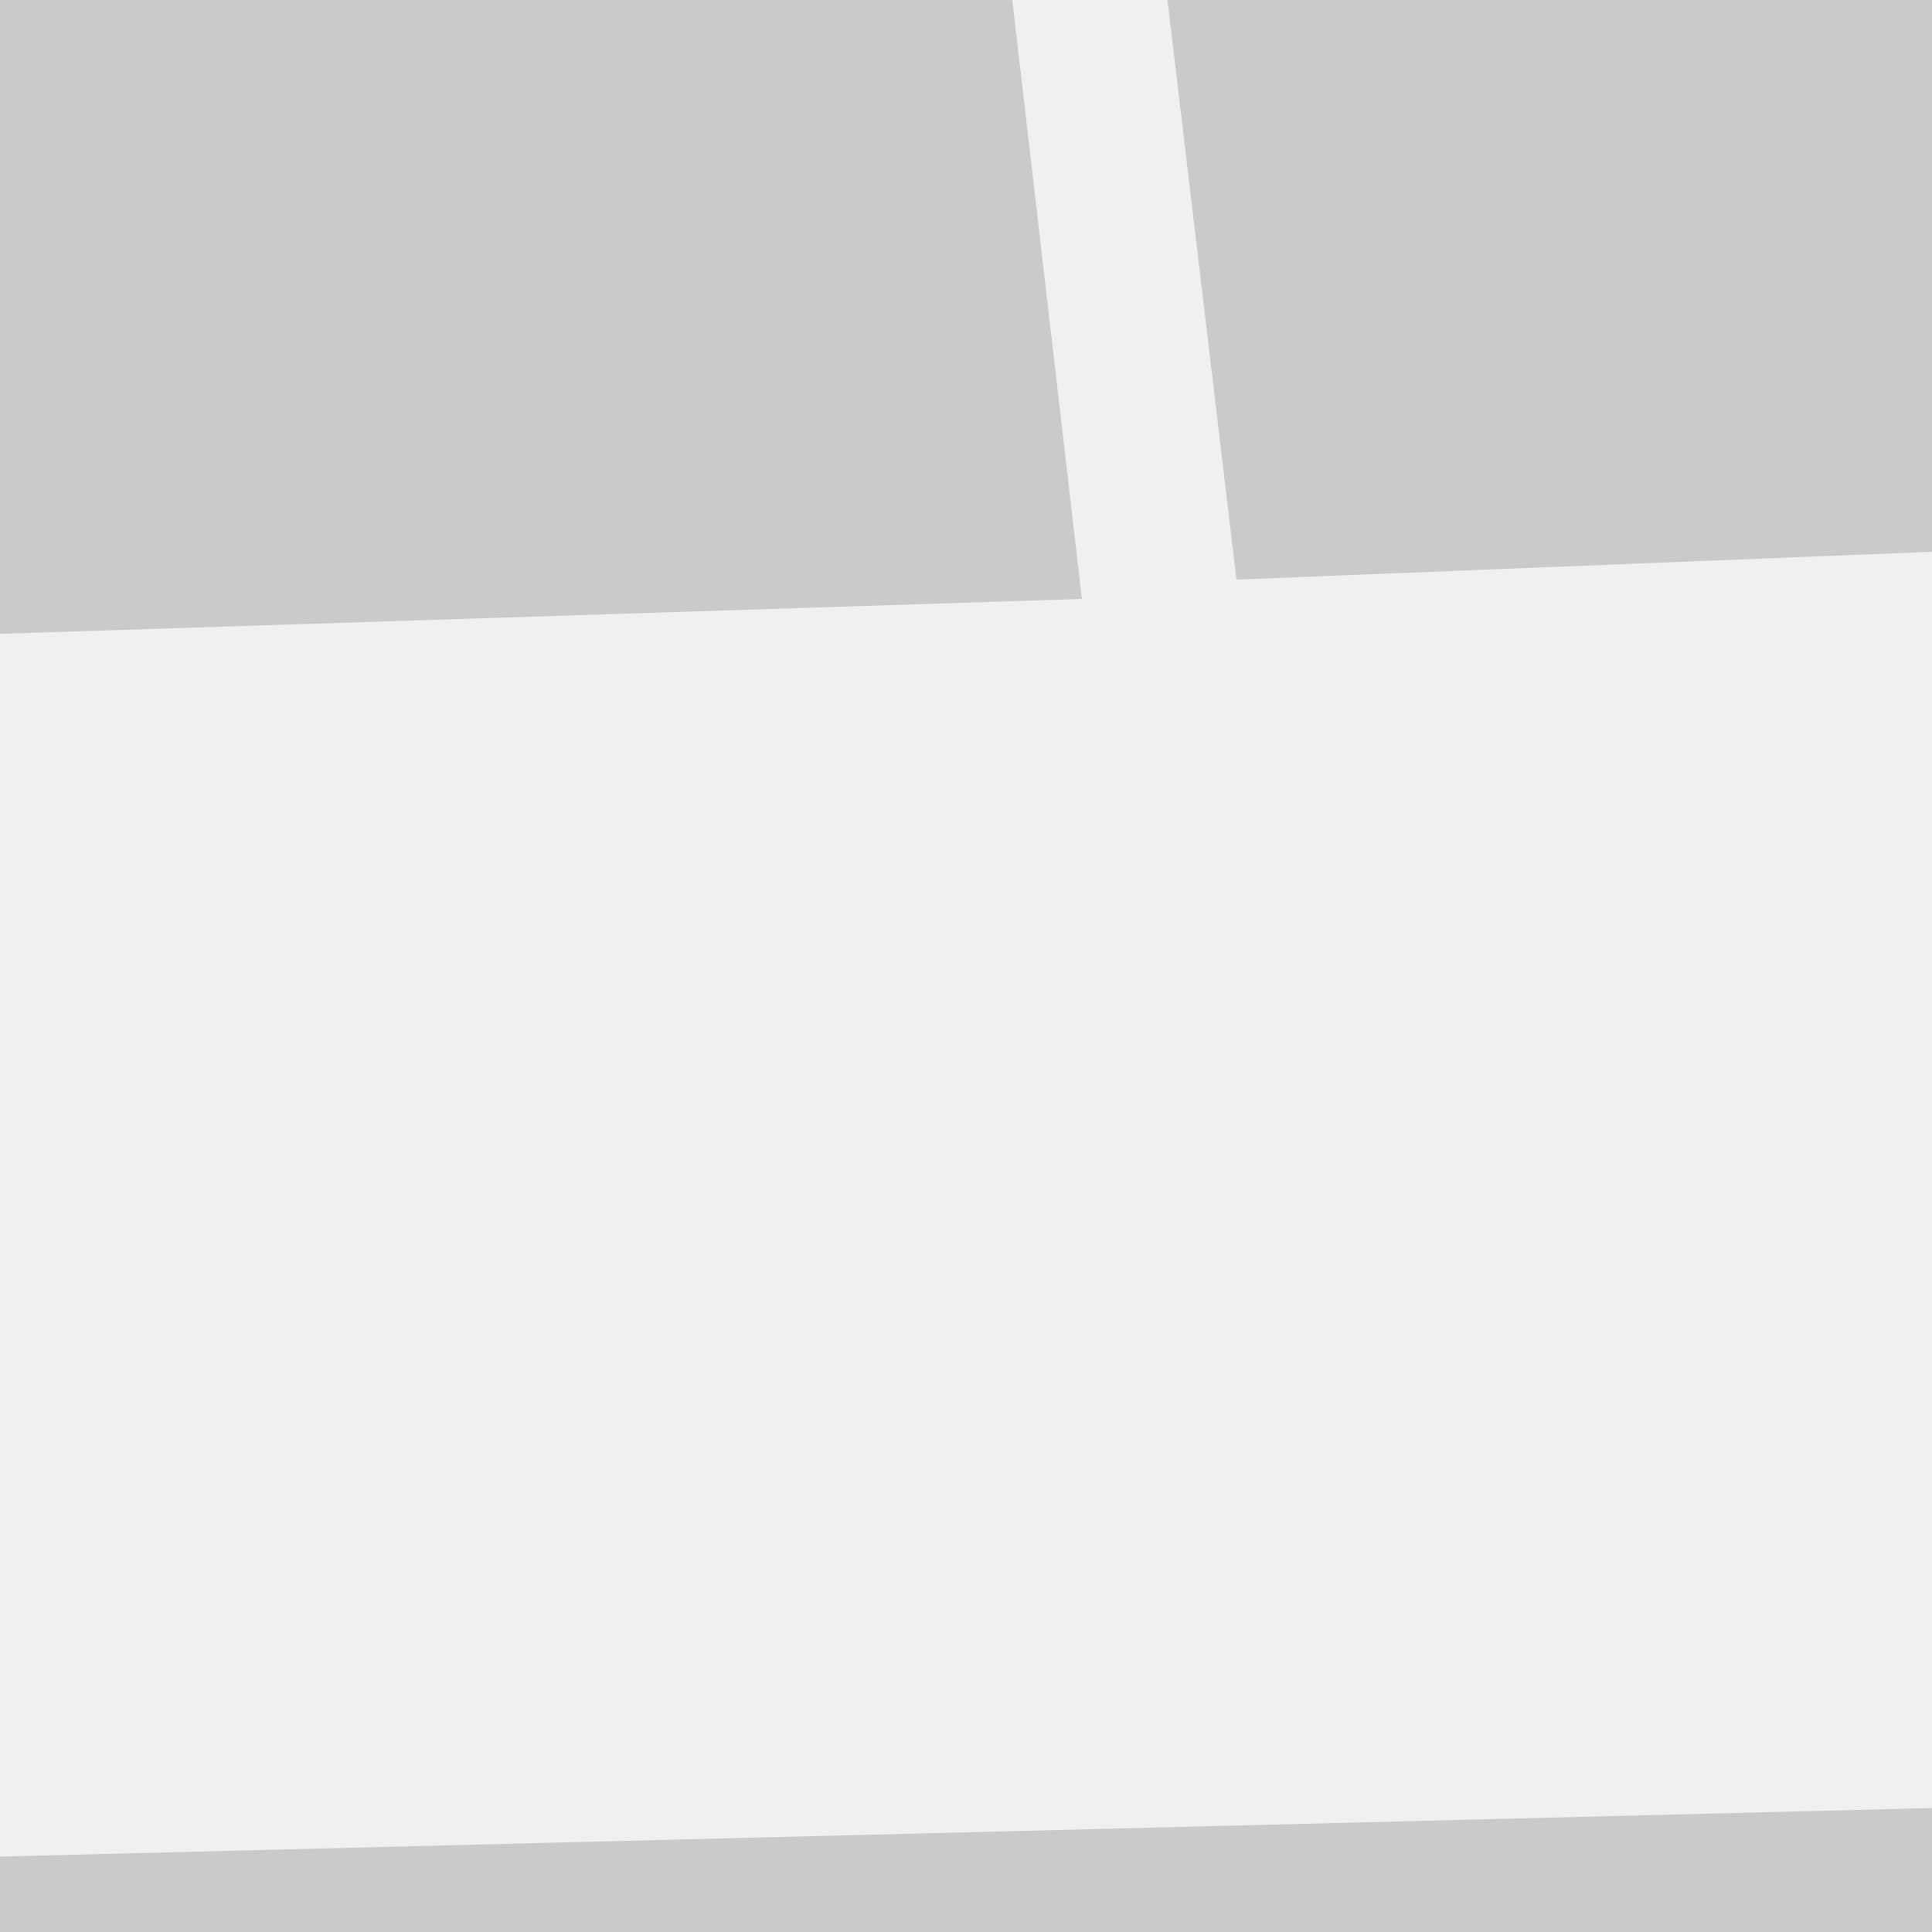
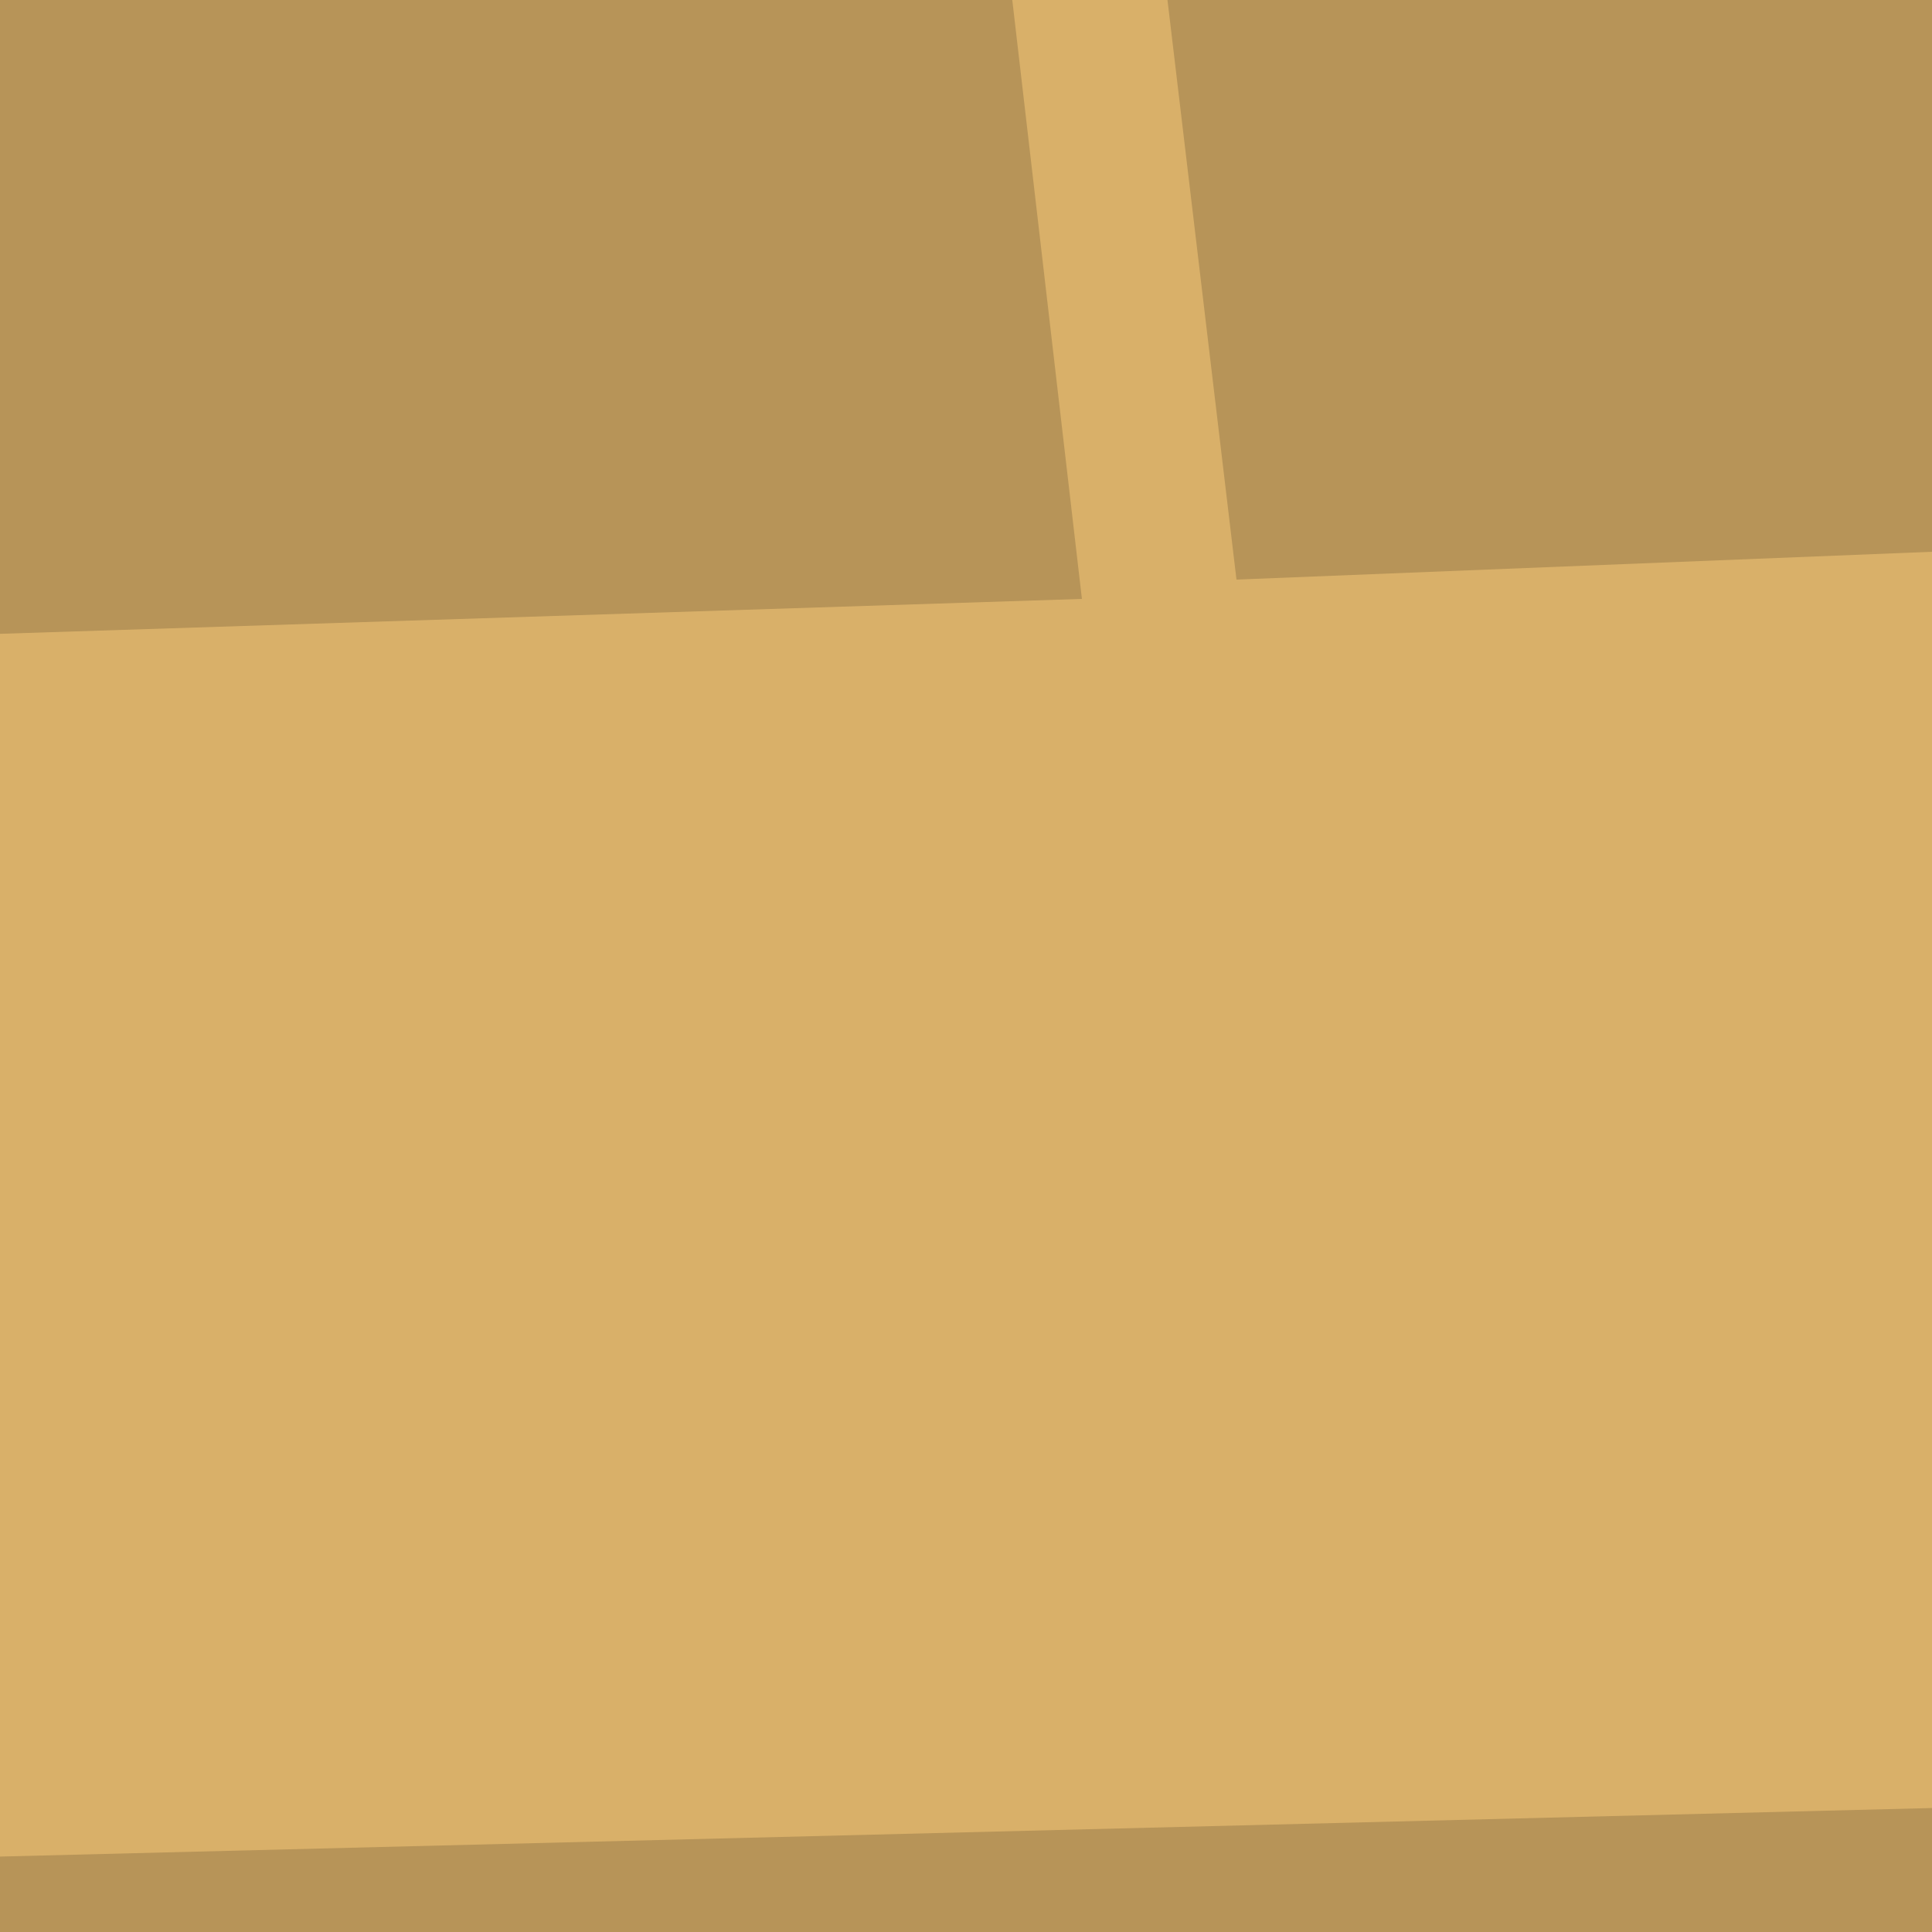
<svg xmlns="http://www.w3.org/2000/svg" viewBox="0 0 100 100">
  <defs>
    <linearGradient gradientUnits="userSpaceOnUse" x1="1573" y1="-722" x2="1573" y2="-115" id="sky" gradientTransform="matrix(-0.262139, 0, 0, 0.262139, 409.1728, 83.52865)">
      <stop offset="0" style="stop-color: rgba(113, 182, 255, 1)" />
      <stop offset="1" style="stop-color: rgba(11, 129, 255, 1)" />
    </linearGradient>
    <linearGradient gradientUnits="userSpaceOnUse" x1="1573" y1="722" x2="1573" y2="1553" id="sea" gradientTransform="matrix(0.345419, 0, 0, 0.070454, -546.5139, 52.72599)">
      <stop offset="0" style="stop-color: rgba(43, 41, 170, 1)" />
      <stop offset="1" style="stop-color: rgba(22, 21, 88, 1)" />
    </linearGradient>
  </defs>
  <rect x="-2000" y="-2000" width="4000" height="2104" style="fill: url(#sky);" />
  <rect x="-2000" y="104" width="3995" height="335" style="fill: url(#sea);" />
  <path style="fill: rgb(255, 255, 255);" d="M -213 134 L -241 142 C -241 142 -242 174 -242 174 L -180 174 C -180 174 -167 154 -167 154" />
  <path style="fill: rgb(255, 255, 255);" d="M -265 54 L -108 48 L -65 -29 L 46 -29 L 54 -62 L 74 -69 L 98 -29 L 243 33 L 346 29 C 217 229 -272 218 -265 54 Z" />
  <rect x="-2000" y="104" width="3995" height="335" style="fill: rgba(43, 41, 170, 0.5);" />
  <path style="fill: rgb(13, 130, 255);" d="M 104 -13 L 189 25 L 64 30 L 59 -12 L 104 -13 Z" />
  <path style="fill: rgb(13, 130, 255);" d="M -48 -11 L -68 35 L 56 31 L 51 -12 L -48 -11 Z" />
  <path style="fill: none; stroke: rgb(255, 255, 255); stroke-width: 4px; stroke-linejoin: round; stroke-linecap: round;" d="M 343 31 L 365 2 L 152 38" />
  <path style="fill: rgb(216, 216, 216); stroke: rgb(255, 255, 255); stroke-width: 4px; stroke-linecap: round; stroke-linejoin: round;" d="M 312 32 L 318 11" />
  <path style="fill: rgb(216, 216, 216); stroke: rgb(255, 255, 255); stroke-width: 4px; stroke-linecap: round; stroke-linejoin: round;" d="M 270 34 L 274 18" />
  <g id="Stern">
-     <path style="stroke-width: 2px; fill: rgb(240, 240, 240); stroke-linejoin: round;" d="M -257 54 C -259 57 -252 81 -251 79 L -100 79 L -63 -11 L -75 -11 L -108 48 L -257 54 Z" />
-     <path style="stroke-width: 2px; stroke-linejoin: round; fill: rgb(202, 202, 202);" d="M -255 68 L -251 79 L -100 79 L -95 66 L -255 68 Z" />
-     <path style="stroke: rgb(210, 0, 0); stroke-width: 2px; stroke-linejoin: round; fill: none; stroke-linecap: round;" d="M -257 54 C -258 59 -254 76 -251 79 L -100 79 L -63 -11 L -75 -11" />
-     <path style="fill: rgba(255, 255, 255, 0.27);" d="M -299 63 L -281 63 L -290 72 L -299 63 Z" />
-     <path style="fill: rgba(255, 255, 255, 0.27);" d="M -98 -25 L -80 -25 L -89 -34 L -98 -25 Z" />
-     <path style="fill: rgba(255, 255, 255, 0.27);" d="M -109 16 L -118 32 L -106 29 L -109 16 Z" />
+     <path style="fill: rgb(217, 176, 105);" d="M -257 54 C -259 57 -252 81 -251 79 L -100 79 L -63 -11 L -75 -11 L -108 48 L -257 54 Z" />
+     <path style="fill: rgb(183, 148, 88);" d="M -255 68 L -251 79 L -100 79 L -95 66 L -255 68 Z" />
+     <path style="stroke-width: 2px; stroke-linejoin: round; fill: none; stroke-linecap: round; stroke: rgb(0, 0, 0);" d="M -257 54 C -258 59 -254 76 -251 79 L -100 79 L -63 -11 L -75 -11" />
+     <path style="fill: rgba(255, 255, 255, 0.27);" d="M -299 63 L -281 63 L -290 72 L -299 63 Z" id="GoUnderwater" />
+     <path style="fill: rgba(255, 255, 255, 0.27);" d="M -98 -25 L -80 -25 L -89 -34 L -98 -25 Z" id="GoSteer" />
+     <path style="fill: rgba(255, 255, 255, 0.27);" d="M -109 16 L -118 32 L -106 29 L -109 16 Z" id="GoInside" />
  </g>
  <g id="Steer">
-     <path style="stroke-width: 2px; stroke-linejoin: round; stroke-linecap: round; fill: rgb(202, 202, 202);" d="M -65 -29 C -65 -29 -69 -22 -69 -22 L 45 -22 L 47 -29 L -65 -29 Z" />
-     <path style="stroke: rgb(210, 0, 0); stroke-width: 2px; stroke-linejoin: round; fill: none; stroke-linecap: round;" d="M -69 -22 L 45 -22 L 54 -62" />
+     <path style="fill: rgb(183, 148, 88);" d="M -65 -29 C -65 -29 -69 -22 -69 -22 L 45 -22 L 47 -29 L -65 -29 Z" />
+     <path style="stroke-width: 2px; stroke-linejoin: round; fill: none; stroke-linecap: round; stroke: rgb(0, 0, 0);" d="M -69 -22 L 45 -22 L 54 -62" />
  </g>
  <path style="fill: rgb(255, 255, 255);" d="M -26 -71 L -19 -26 L 10 -26 L 7 -45 L -11 -40 C -11 -40 -19 -79 -19 -79 L -26 -71 Z" />
  <g id="Bow">
-     <path style="stroke-width: 2px; stroke-linejoin: round; stroke-linecap: round; fill: rgb(202, 202, 202);" d="M 234 29 L 226 39 L 328 35 L 334 29" />
-     <path style="stroke: rgb(210, 0, 0); stroke-width: 2px; stroke-linejoin: round; fill: none; stroke-linecap: round;" d="M 234 29 L 226 39 L 328 35 L 334 29" />
+     <path style="fill: rgb(183, 148, 88);" d="M 234 29 L 226 39 L 328 35 L 334 29" />
+     <path style="stroke-width: 2px; stroke-linejoin: round; stroke-linecap: round; fill: none; stroke: rgb(0, 0, 0);" d="M 234 29 L 226 39 L 328 35 L 334 29" />
  </g>
  <g id="Inside">
-     <path style="stroke-width: 2px; stroke-linejoin: round; stroke-linecap: round; fill: rgb(240, 240, 240);" d="M -53 -15 L -93 81 L -48 116 L 163 112 L 222 33 L 106 -17 L -53 -15 Z" />
-     <path style="stroke-width: 2px; stroke-linejoin: round; stroke-linecap: round; fill: rgb(202, 202, 202);" d="M -36 97 L -93 81 L -48 116 L 163 112 L 222 33 L 163 92 L -36 97 Z" />
-     <path style="fill: rgb(202, 202, 202);" d="M 104 -13 L 189 25 L 64 30 L 59 -12 L 104 -13 Z" />
-     <path style="fill: rgb(202, 202, 202);" d="M -48 -11 L -68 35 L 56 31 L 51 -12 L -48 -11 Z" />
-     <path style="stroke: rgb(210, 1, 0); stroke-width: 2px; stroke-linejoin: round; stroke-linecap: round; fill: none;" d="M -53 -15 L -93 81 L -48 116 L 163 112 L 222 33 L 106 -17 L -53 -15 Z" />
+     <path style="fill: rgb(217, 176, 105);" d="M -53 -15 L -93 81 L -28 132 L 152 128 L 222 33 L 106 -17 L -53 -15 Z" />
+     <path style="fill: rgb(183, 148, 88);" d="M -36 97 L -93 81 L -28 132 L 152 128 L 222 33 L 163 92 L -36 97 Z" />
+     <path style="fill: rgb(183, 148, 88);" d="M 104 -13 L 189 25 L 64 30 L 59 -12 L 104 -13 Z" />
+     <path style="fill: rgb(183, 148, 88);" d="M -48 -11 L -68 35 L 56 31 L 51 -12 L -48 -11 Z" />
+     <path style="stroke-width: 2px; stroke-linejoin: round; stroke-linecap: round; fill: none; stroke: rgb(0, 0, 0);" d="M -53 -15 L -93 81 L -28 132 L 152 128 L 222 33 L 106 -17 L -53 -15 Z" />
  </g>
  <g id="Storage">
-     <path style="stroke-width: 2px; stroke-linejoin: round; stroke-linecap: round; fill: rgb(240, 240, 240);" d="M 325 41 C 287 82 259 103 200 126 L 171 113 L 221 46 L 325 41 Z" />
-     <path style="stroke-width: 2px; stroke-linejoin: round; stroke-linecap: round; fill: rgb(202, 202, 202);" d="M 185 94 L 246 105 C 246 105 218 119 200 126 L 171 113 L 185 94 Z" />
-     <path style="stroke: rgb(210, 1, 0); stroke-width: 2px; stroke-linejoin: round; stroke-linecap: round; fill: none;" d="M 325 41 C 287 82 259 103 200 126 L 171 113 L 221 46 L 325 41 Z" />
+     <path style="fill: rgb(217, 176, 105);" d="M 325 41 C 287 82 259 103 200 126 L 159 128 L 221 46 L 325 41 Z" />
+     <path style="fill: rgb(183, 148, 88);" d="M 185 94 L 246 105 C 246 105 218 119 200 126 L 159 128 L 185 94 Z" />
+     <path style="stroke-width: 2px; stroke-linejoin: round; stroke-linecap: round; fill: none; stroke: rgb(0, 0, 0);" d="M 325 41 C 287 82 259 103 200 126 L 159 128 L 221 46 L 325 41 Z" />
  </g>
  <path style="fill: rgb(11, 11, 46);" d="M -389 438 L -261 425 C -261 425 -134 434 -134 434 L 11 416 L 170 436 L 300 417 L 561 439 L 2000 439 L 2000 2000 L -2000 2000 L -2000 439 L -389 439 L -389 438 Z" />
</svg>
